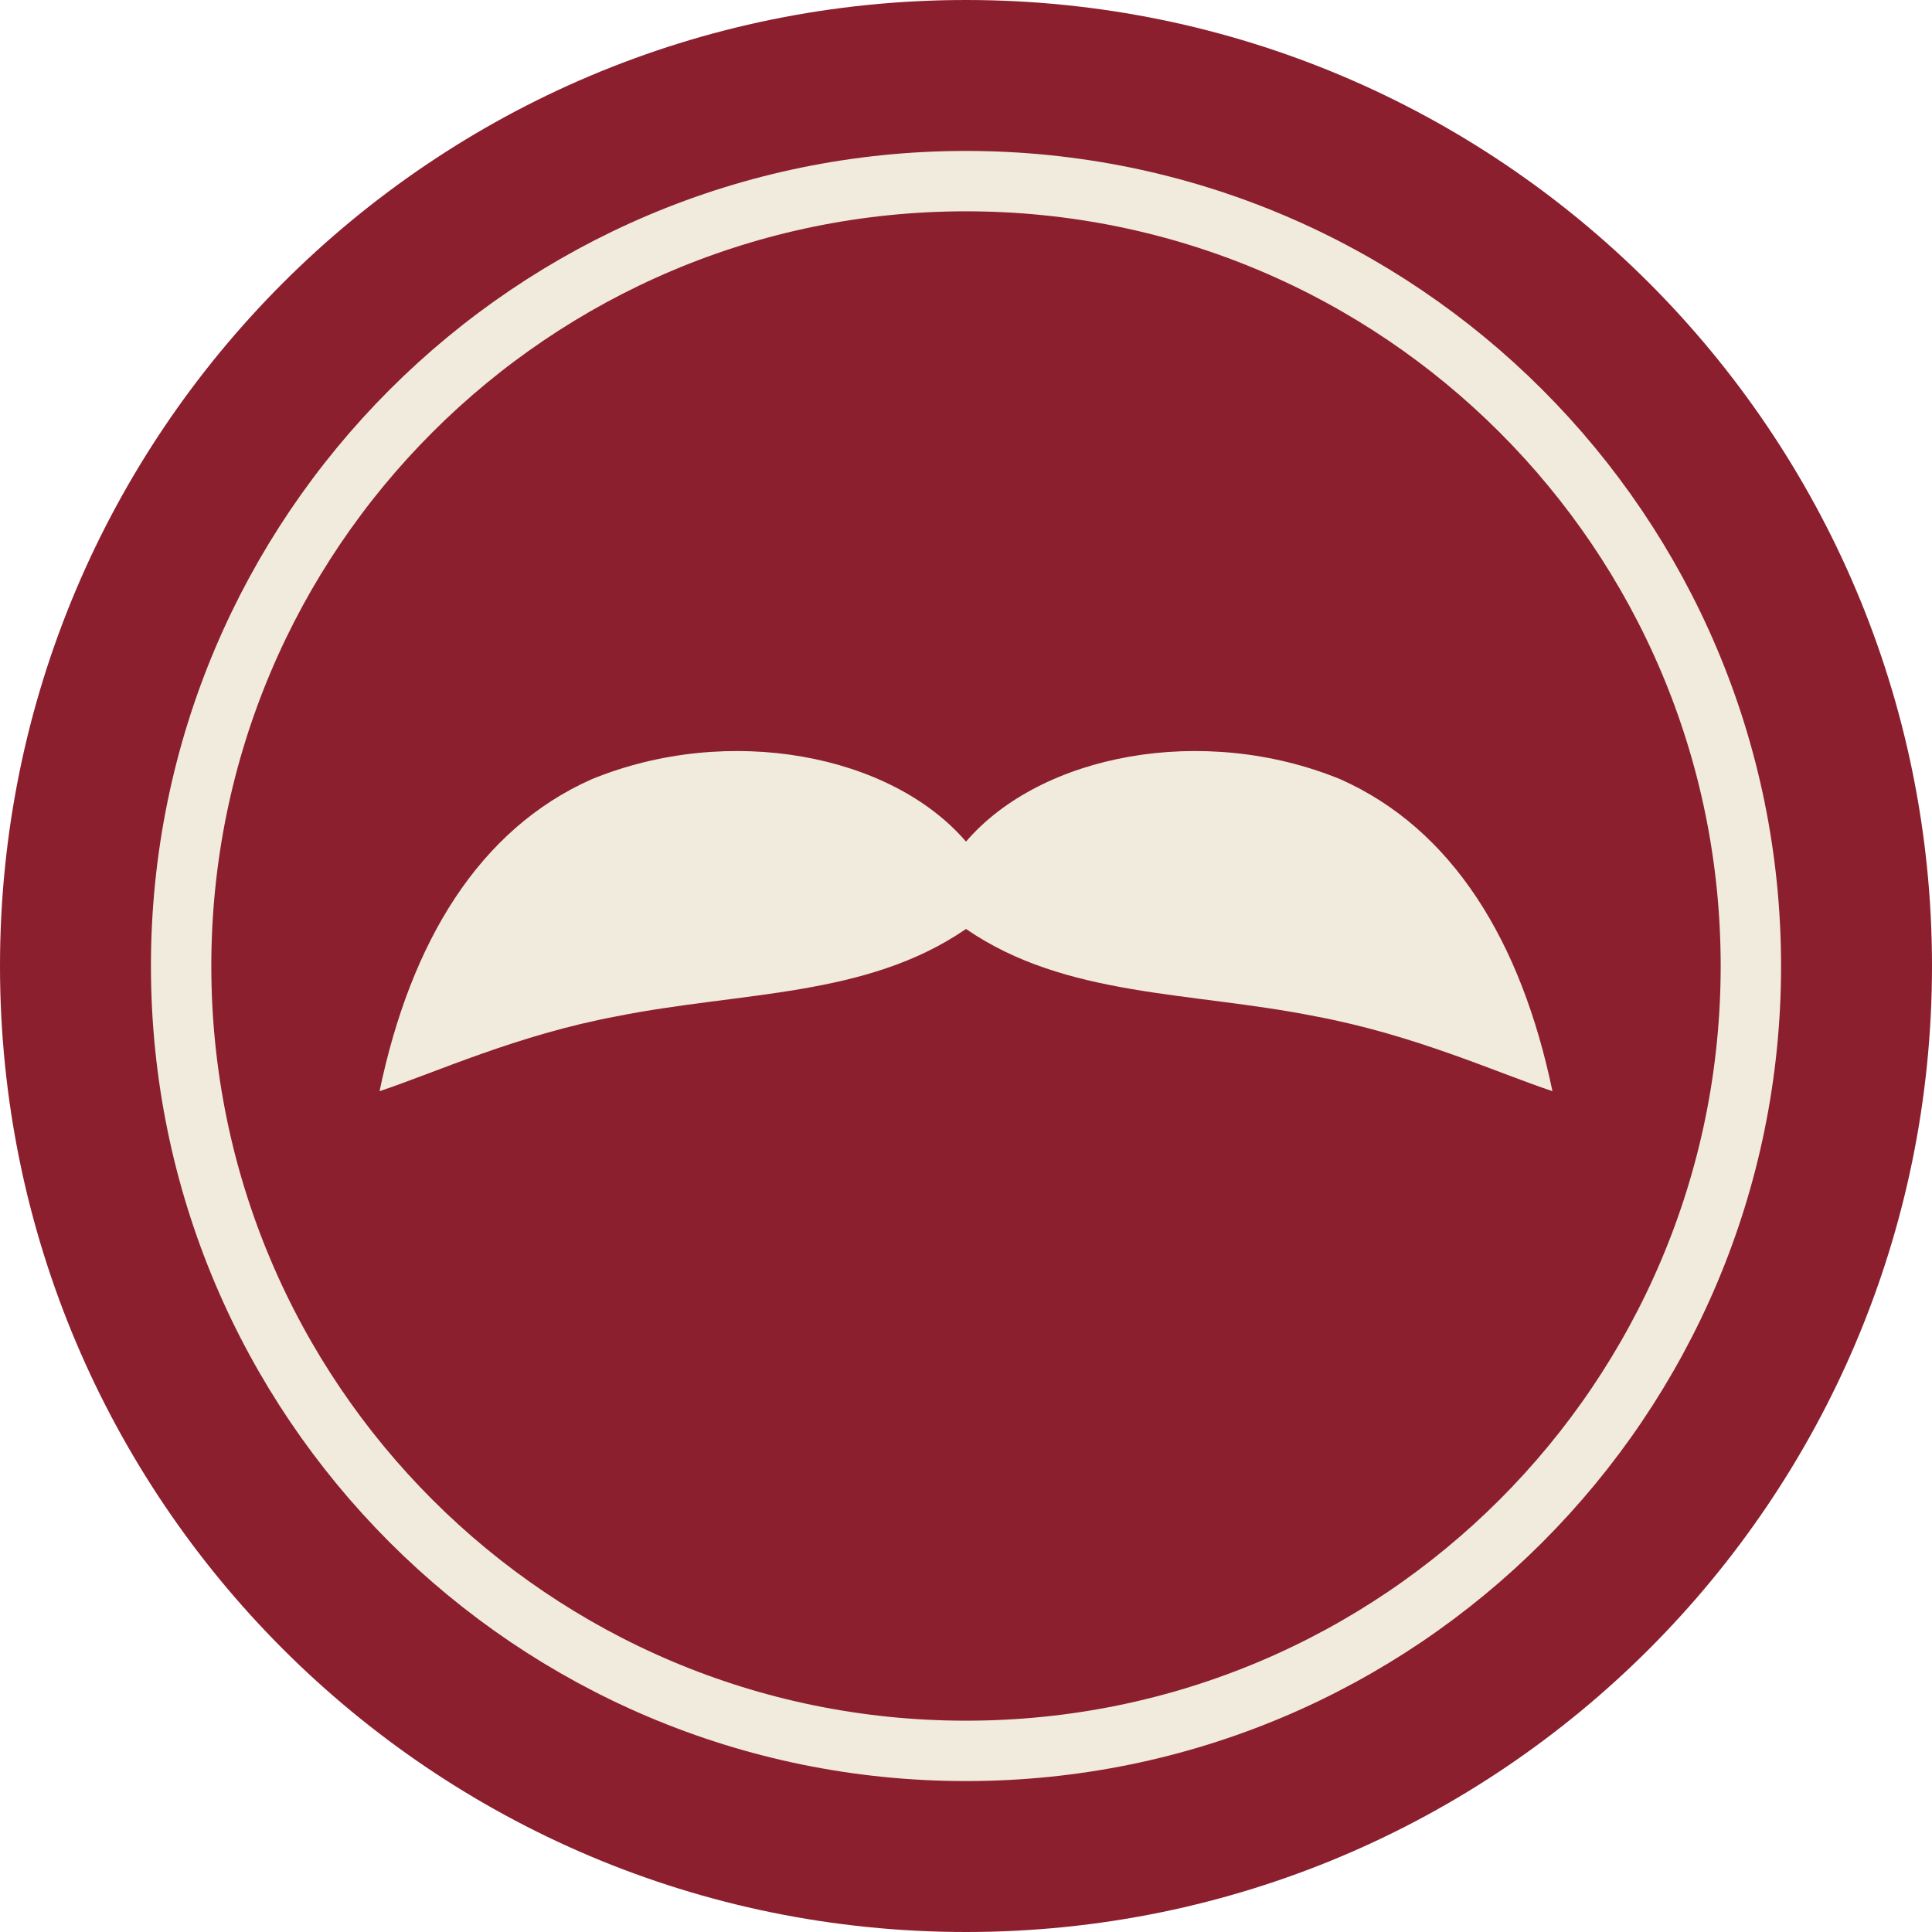
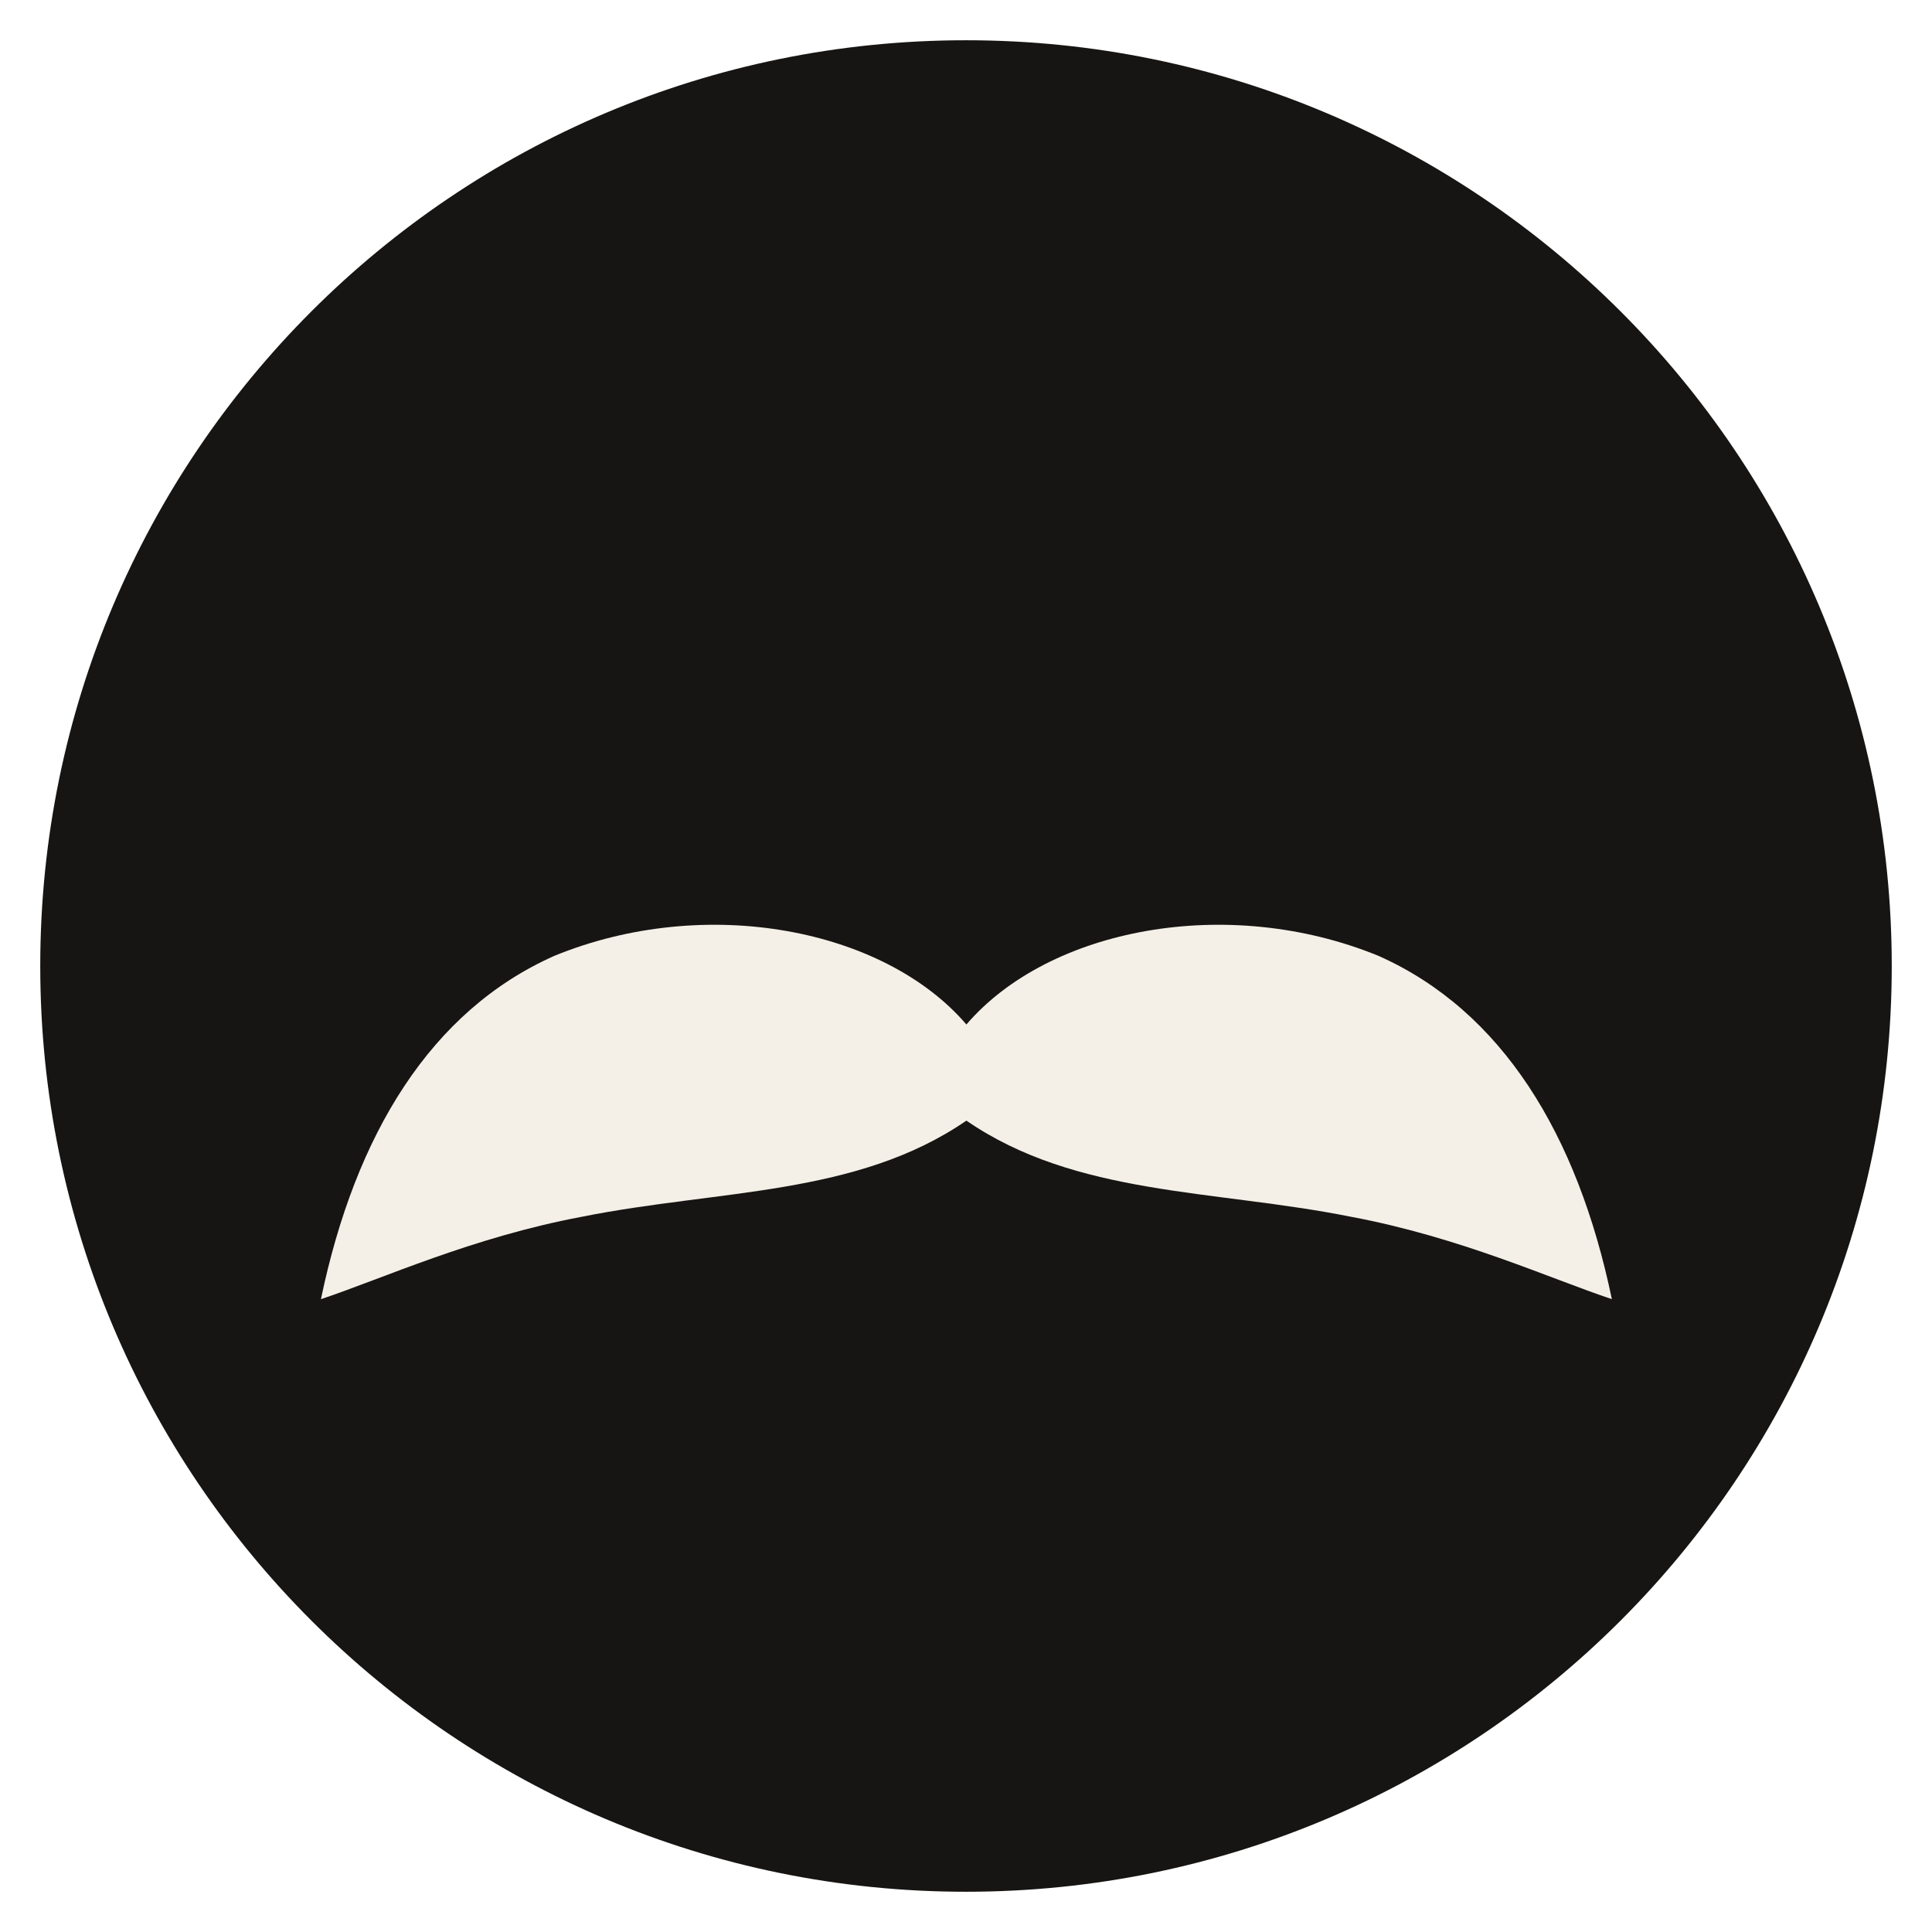
<svg xmlns="http://www.w3.org/2000/svg" viewBox="0 0 48 48">
-   <circle cx="24" cy="24" r="24" fill="#8c1f2e" />
-   <circle cx="24" cy="24" r="19.5" fill="none" stroke="#f1ebdd" stroke-width="1.5" />
-   <path fill="#f1ebdd" transform="translate(8.5 17.5) scale(0.31)" d="M50 11C56 4 69 1.5 80 6C89 10 94.5 19 97 31C92.5 29.5 86 26.5 78 25C68 23 58 23.5 50 18C42 23.5 32 23 22 25C14 26.5 7.5 29.5 3 31C5.5 19 11 10 20 6C31 1.5 44 4 50 11Z" />
+   <style>.h{fill:#161513}.m{fill:#F4F0E7}@media (prefers-color-scheme:dark){.h{fill:#F4F0E7}.m{fill:#161513}}</style>
+   <circle class="h" cx="24" cy="24" r="23" />
+   <path class="m" d="M50 11C56 4 69 1.5 80 6C89 10 94.5 19 97 31C92.5 29.5 86 26.5 78 25C68 23 58 23.5 50 18C42 23.5 32 23 22 25C14 26.5 7.5 29.5 3 31C5.5 19 11 10 20 6C31 1.5 44 4 50 11Z" transform="translate(6.95 21.7) scale(0.3412)" />
</svg>
